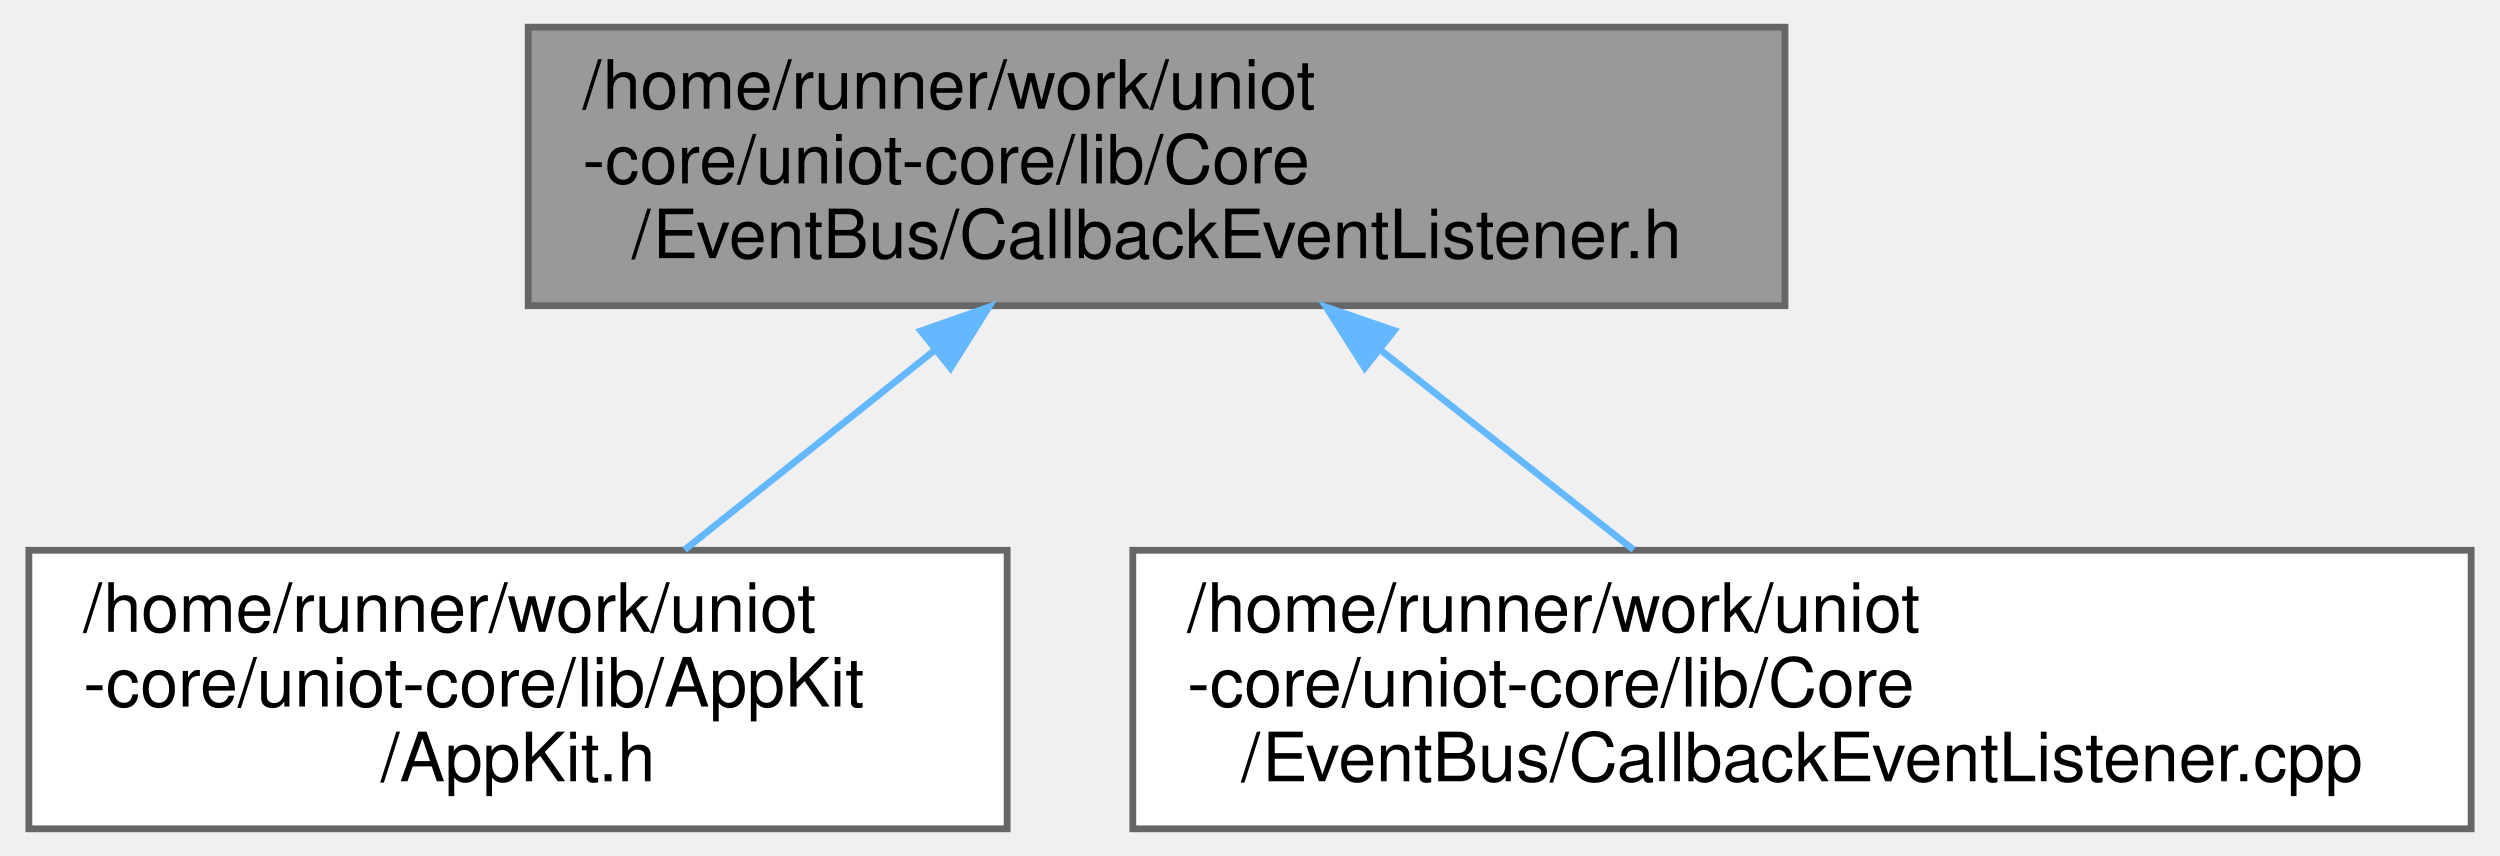
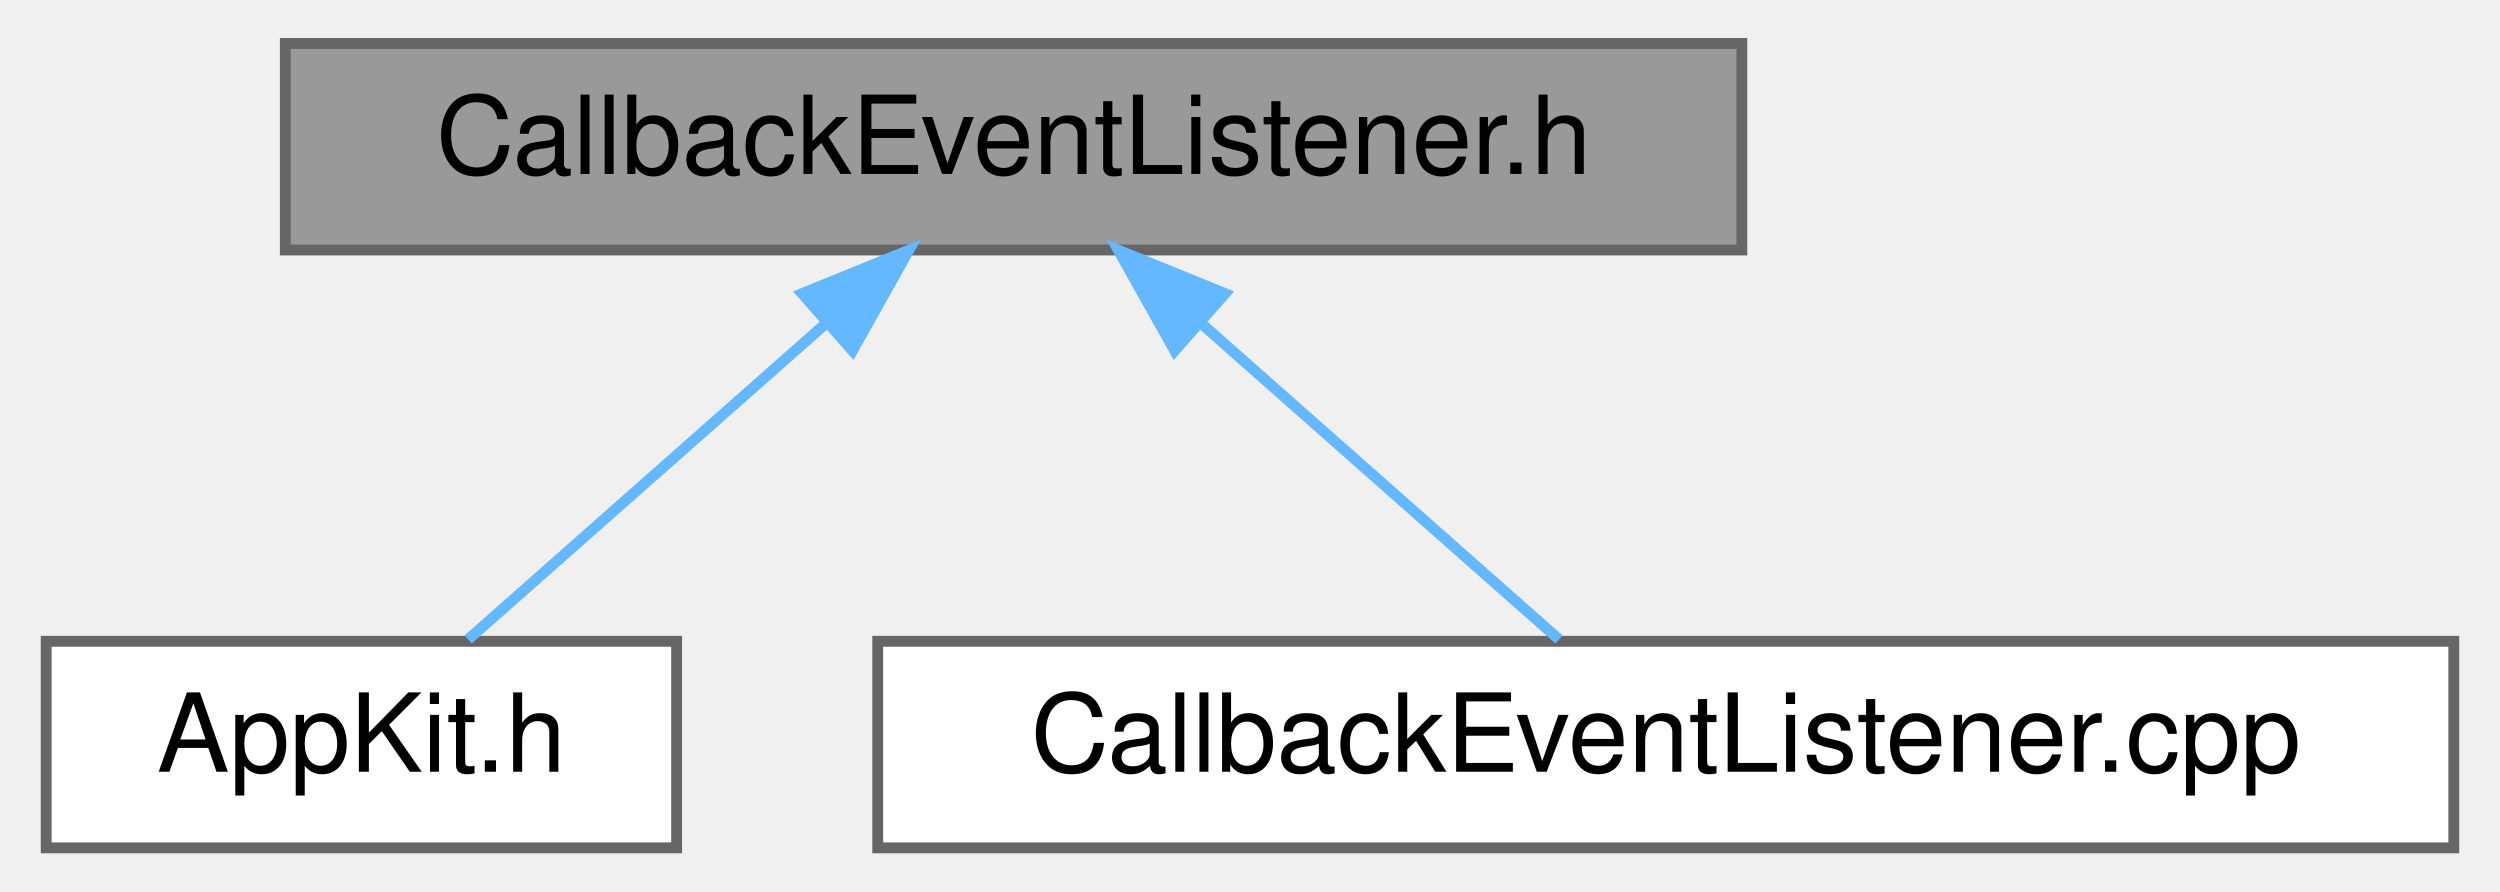
- <svg xmlns="http://www.w3.org/2000/svg" xmlns:xlink="http://www.w3.org/1999/xlink" width="368pt" height="126pt" viewBox="0.00 0.00 367.50 126.00">
-   <g id="graph0" class="graph" transform="scale(1 1) rotate(0) translate(4 122)">
+ <svg xmlns="http://www.w3.org/2000/svg" xmlns:xlink="http://www.w3.org/1999/xlink" width="230pt" height="82pt" viewBox="0.00 0.00 229.50 82.00">
+   <g id="graph0" class="graph" transform="scale(1 1) rotate(0) translate(4 78)">
    <g id="Node000001" class="node">
      <g id="a_Node000001">
        <a xlink:title=" ">
-           <polygon fill="#999999" stroke="#666666" points="258.5,-118 73.5,-118 73.5,-77 258.5,-77 258.5,-118" />
-           <text text-anchor="start" x="81.5" y="-106" font-family="Helvetica,sans-Serif" font-size="10.00">/home/runner/work/uniot</text>
-           <text text-anchor="start" x="81.5" y="-95" font-family="Helvetica,sans-Serif" font-size="10.00">-core/uniot-core/lib/Core</text>
-           <text text-anchor="middle" x="166" y="-84" font-family="Helvetica,sans-Serif" font-size="10.00">/EventBus/CallbackEventListener.h</text>
+           <polygon fill="#999999" stroke="#666666" points="156,-74 22,-74 22,-55 156,-55 156,-74" />
+           <text text-anchor="middle" x="89" y="-62" font-family="Helvetica,sans-Serif" font-size="10.00">CallbackEventListener.h</text>
        </a>
      </g>
    </g>
    <g id="Node000002" class="node">
      <g id="a_Node000002">
        <a xlink:href="_app_kit_8h.html" target="_top" xlink:title=" ">
-           <polygon fill="white" stroke="#666666" points="144,-41 0,-41 0,0 144,0 144,-41" />
-           <text text-anchor="start" x="8" y="-29" font-family="Helvetica,sans-Serif" font-size="10.00">/home/runner/work/uniot</text>
-           <text text-anchor="start" x="8" y="-18" font-family="Helvetica,sans-Serif" font-size="10.00">-core/uniot-core/lib/AppKit</text>
-           <text text-anchor="middle" x="72" y="-7" font-family="Helvetica,sans-Serif" font-size="10.00">/AppKit.h</text>
+           <polygon fill="white" stroke="#666666" points="58,-19 0,-19 0,0 58,0 58,-19" />
+           <text text-anchor="middle" x="29" y="-7" font-family="Helvetica,sans-Serif" font-size="10.00">AppKit.h</text>
        </a>
      </g>
    </g>
    <g id="edge1_Node000001_Node000002" class="edge">
      <g id="a_edge1_Node000001_Node000002">
        <a xlink:title=" ">
-           <path fill="none" stroke="#63b8ff" d="M133.22,-70.35C121.17,-60.73 107.74,-50.01 96.53,-41.07" />
-           <polygon fill="#63b8ff" stroke="#63b8ff" points="131.3,-73.29 141.3,-76.79 135.67,-67.82 131.3,-73.29" />
+           <path fill="none" stroke="#63b8ff" d="M71.82,-48.32C61.12,-38.87 47.74,-27.06 38.82,-19.17" />
+           <polygon fill="#63b8ff" stroke="#63b8ff" points="69.55,-50.99 79.36,-54.98 74.18,-45.74 69.55,-50.99" />
        </a>
      </g>
    </g>
    <g id="Node000003" class="node">
      <g id="a_Node000003">
        <a xlink:href="_callback_event_listener_8cpp.html" target="_top" xlink:title=" ">
-           <polygon fill="white" stroke="#666666" points="359.5,-41 162.5,-41 162.5,0 359.5,0 359.5,-41" />
-           <text text-anchor="start" x="170.5" y="-29" font-family="Helvetica,sans-Serif" font-size="10.00">/home/runner/work/uniot</text>
-           <text text-anchor="start" x="170.5" y="-18" font-family="Helvetica,sans-Serif" font-size="10.00">-core/uniot-core/lib/Core</text>
-           <text text-anchor="middle" x="261" y="-7" font-family="Helvetica,sans-Serif" font-size="10.00">/EventBus/CallbackEventListener.cpp</text>
+           <polygon fill="white" stroke="#666666" points="221.5,-19 76.5,-19 76.5,0 221.5,0 221.5,-19" />
+           <text text-anchor="middle" x="149" y="-7" font-family="Helvetica,sans-Serif" font-size="10.00">CallbackEventListener.cpp</text>
        </a>
      </g>
    </g>
    <g id="edge2_Node000001_Node000003" class="edge">
      <g id="a_edge2_Node000001_Node000003">
        <a xlink:title=" ">
-           <path fill="none" stroke="#63b8ff" d="M199.13,-70.35C211.31,-60.73 224.88,-50.01 236.21,-41.07" />
-           <polygon fill="#63b8ff" stroke="#63b8ff" points="196.64,-67.85 190.96,-76.79 200.98,-73.35 196.64,-67.85" />
+           <path fill="none" stroke="#63b8ff" d="M106.18,-48.32C116.88,-38.87 130.26,-27.06 139.18,-19.17" />
+           <polygon fill="#63b8ff" stroke="#63b8ff" points="103.82,-45.74 98.64,-54.98 108.45,-50.99 103.82,-45.74" />
        </a>
      </g>
    </g>
  </g>
</svg>
